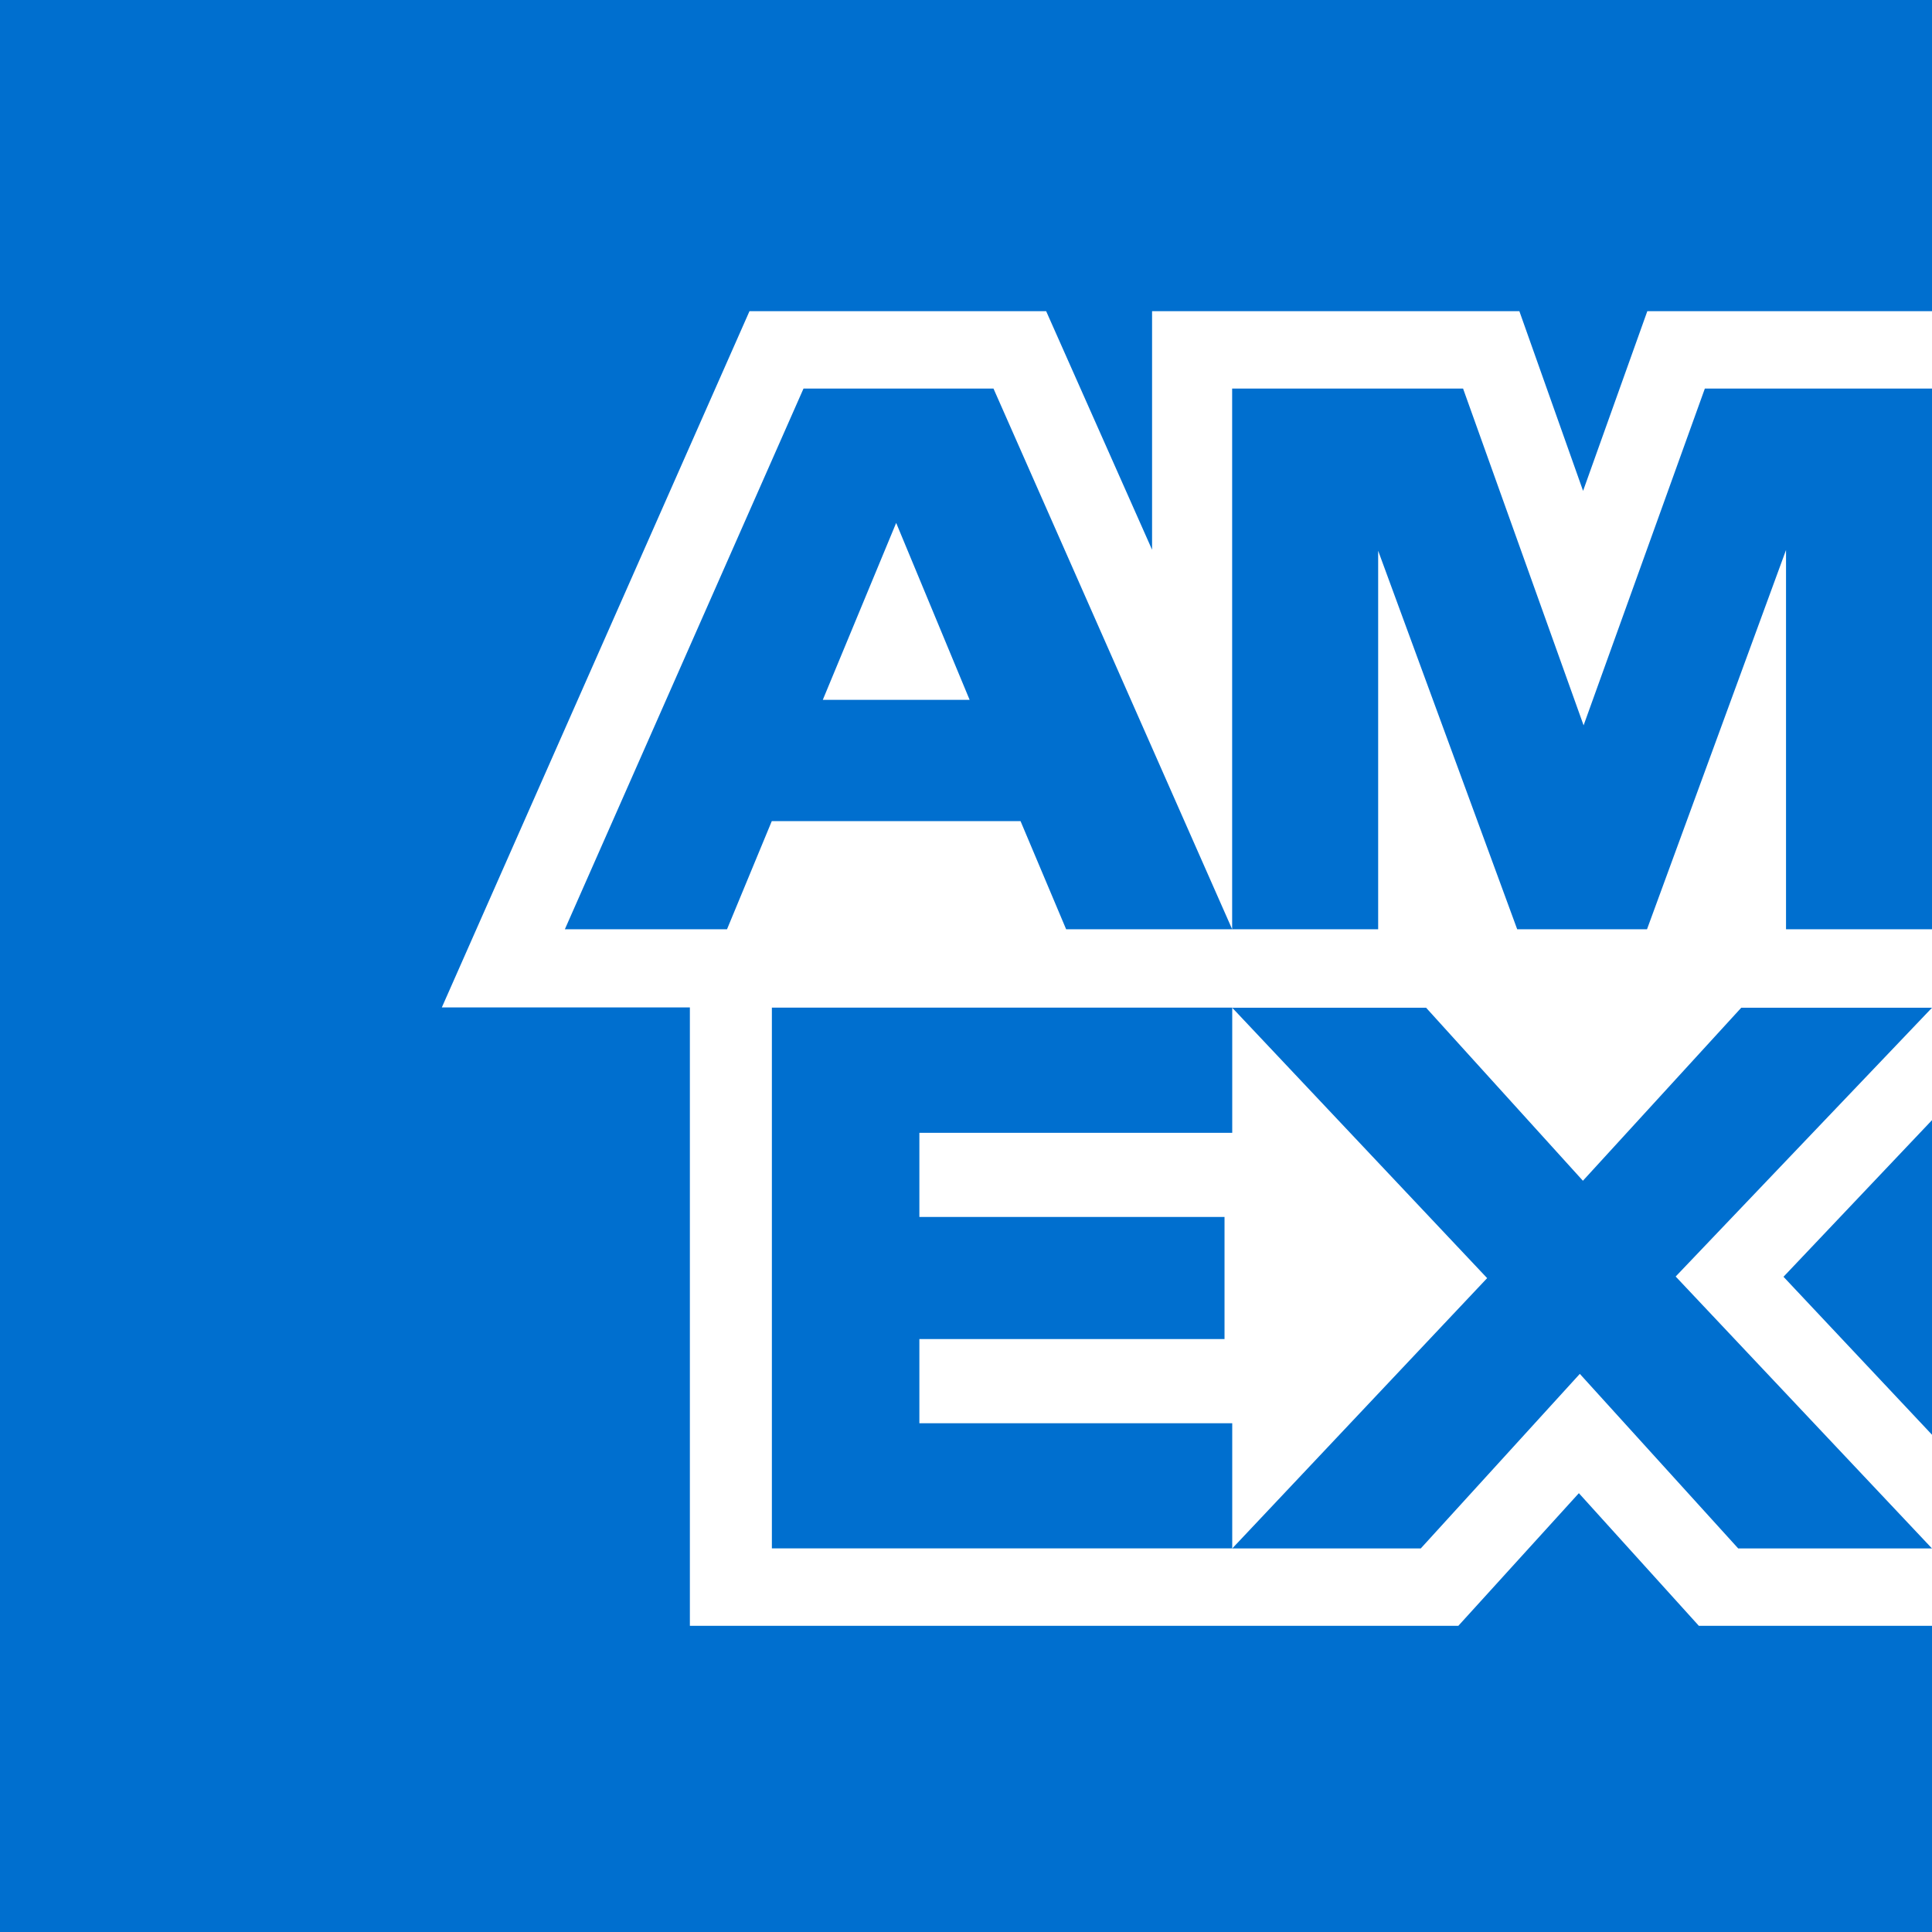
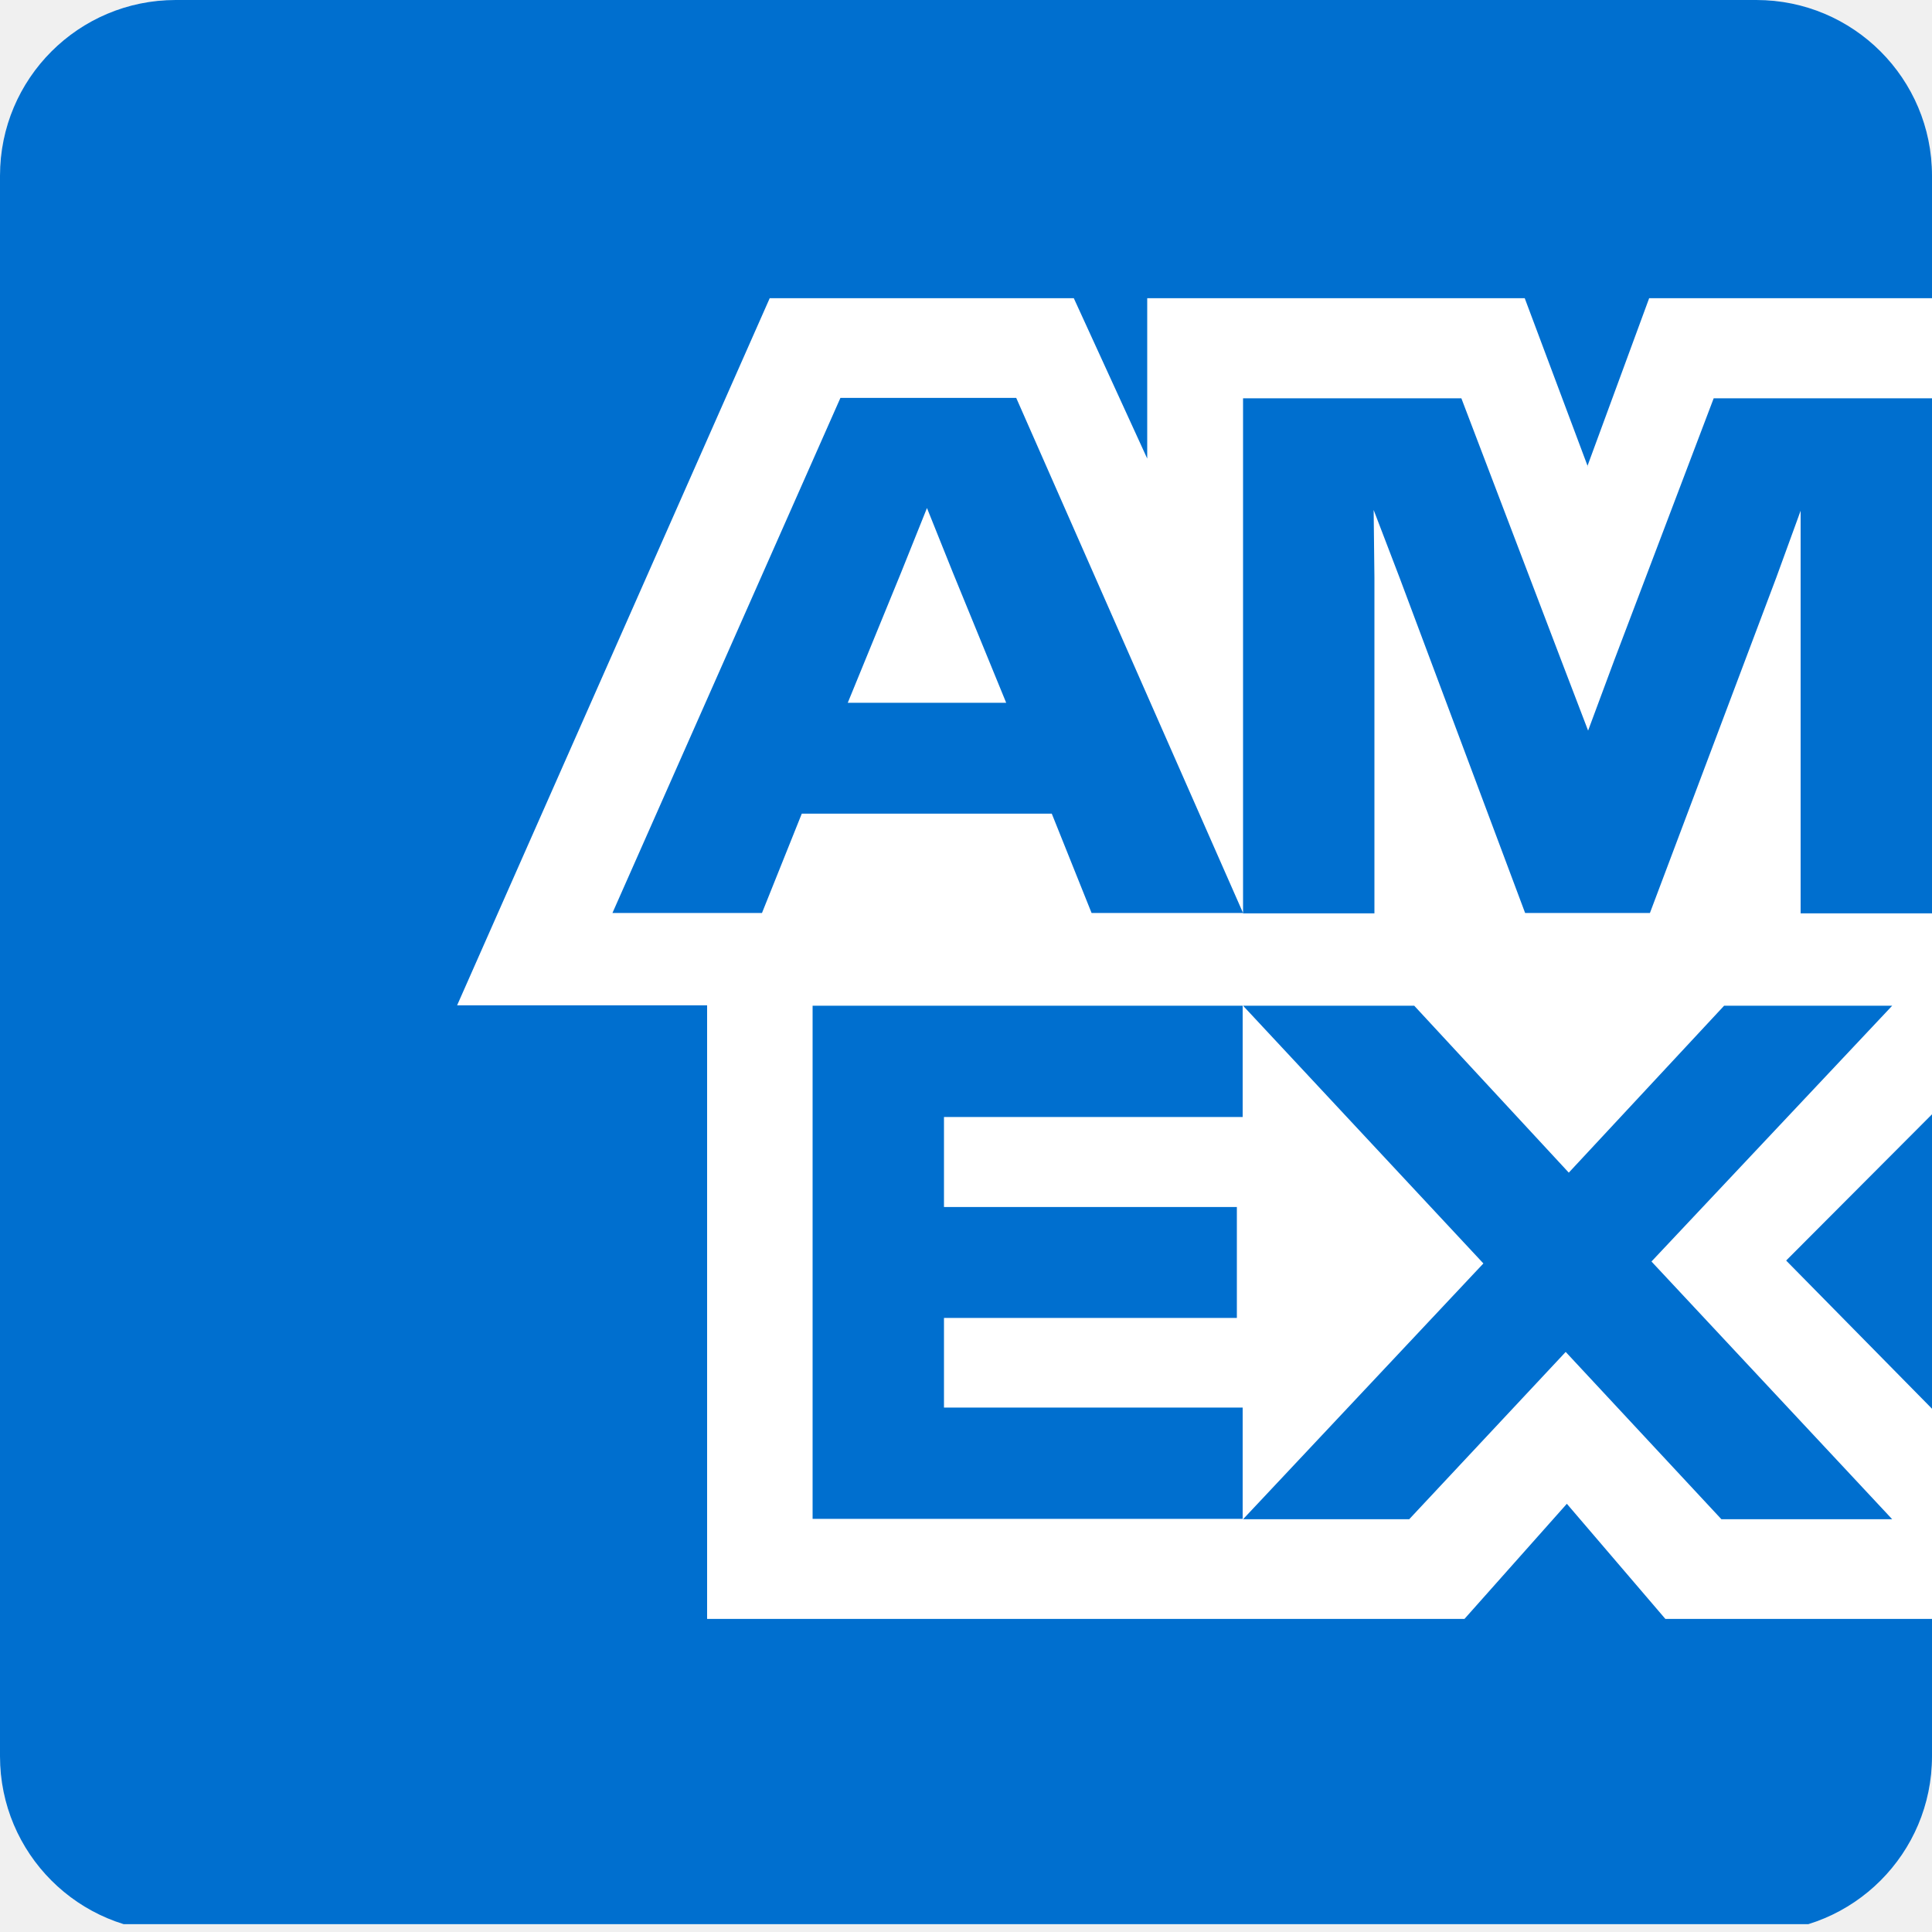
- <svg xmlns="http://www.w3.org/2000/svg" width="90" height="90">
-   <path style="fill:#fff;fill-opacity:1;stroke:none" d="M0 0h90v90H0z" />
-   <path style="stroke:none;fill-rule:nonzero;fill:#006fcf;fill-opacity:1" d="M90 90V75.738H79.14l-5.59-6.18-5.616 6.18H32.137V46.93H20.582l14.332-32.434h13.82l4.934 11.113V14.496h17.11l2.968 8.371 2.992-8.37H90V0H0v90zm-9.027-17.867H90L78.059 59.465 90 46.945h-8.887l-7.375 8.059-7.304-8.059h-9.032L69.277 59.54 57.402 72.133h8.782L73.594 64zm2.109-12.656L90 66.836V52.18zM42.828 66.3v-3.922h14.215V56.69H42.828v-3.918h14.574v-5.832H35.957V72.13h21.445V66.3zM83.2 43.289H90V18.102H79.418L73.77 33.789l-5.614-15.687H57.398v25.187H64.2V25.656l6.477 17.633h6.047l6.476-17.668zm-33.535 0h7.734L46.281 18.102H37.43L26.313 43.289h7.554l2.086-5.039H47.54zm-4.496-10.687h-6.84l3.418-8.243zm0 0" />
+ <svg xmlns="http://www.w3.org/2000/svg" width="90" height="90" viewBox="0 0 90 90" fill="none">
+   <g clip-path="url(#clip0_21_915)">
+     <path d="M0 -0.364V89.636H90V-0.364H0Z" fill="white" />
+     <path d="M73.944 21.722L76.824 13.892H90V-0.364H0V89.636H90V75.416H77.58L72.99 70.052L68.22 75.416H32.94V46.832H21.294L35.856 13.892H50.022L53.442 21.362V13.892H71.028L73.962 21.722H73.944ZM64.026 26.906L63.99 23.756L65.196 26.906L71.046 42.53H76.86L82.746 26.906L83.88 23.792V42.548H90V18.554H79.83L75.204 30.74L73.98 34.034L72.72 30.74L68.076 18.554H57.906V42.548H64.026V26.906ZM50.85 42.53H57.906L47.34 18.536H39.15L28.53 42.53H35.496L37.35 37.904H48.996L50.85 42.53ZM41.976 26.672L43.182 23.666L44.388 26.672L46.872 32.738H39.492L41.976 26.672ZM37.854 46.85V70.754H57.888V65.57H43.974V61.394H57.618V56.228H43.974V52.034H57.888V46.85H37.854ZM80.19 70.772H88.146L76.932 58.766L88.146 46.85H80.316L73.08 54.626L65.88 46.85H57.906L69.102 58.856L57.906 70.772H65.646L72.936 62.978L80.19 70.772ZM83.214 58.73L90 65.624V51.908L83.214 58.712V58.73Z" fill="#006FCF" />
+   </g>
+   <defs>
+     <clipPath id="clip0_21_915">
+       <rect width="90" height="90" rx="8.182" fill="white" />
+     </clipPath>
+   </defs>
</svg>
